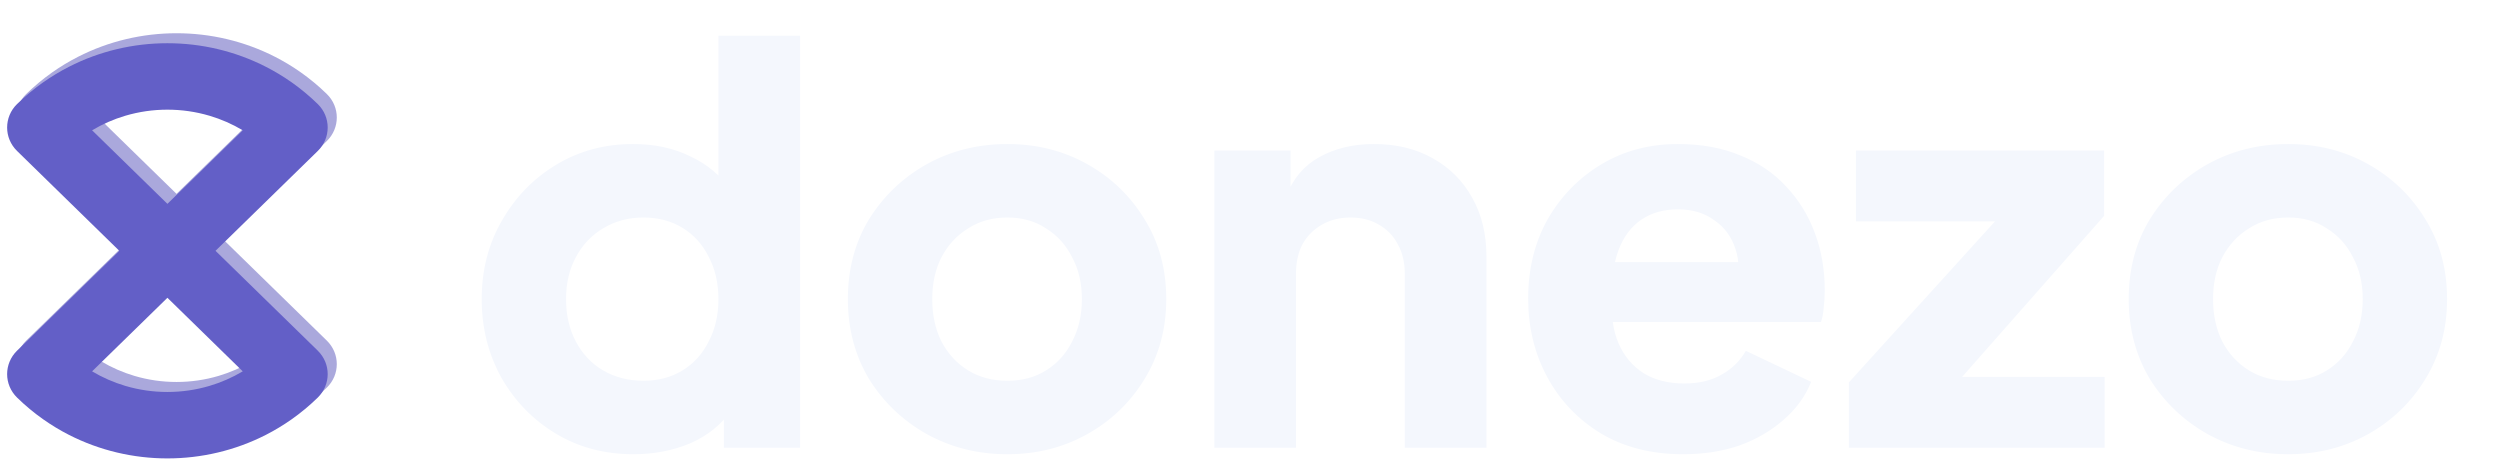
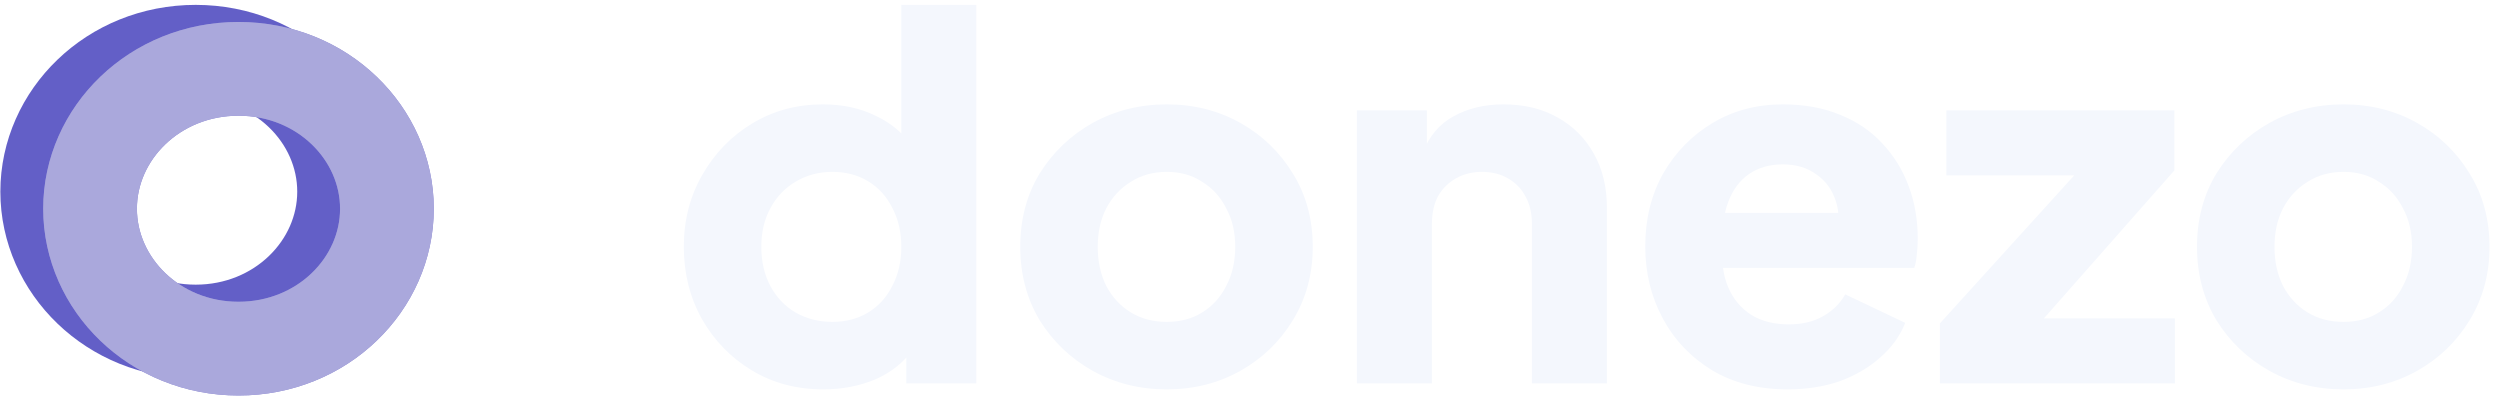
- <svg xmlns="http://www.w3.org/2000/svg" width="147" height="27" viewBox="0 0 147 27" fill="none">
-   <path fill-rule="evenodd" clip-rule="evenodd" d="M1.54 8.291C0.759 7.529 0.759 6.292 1.54 5.53C1.54 5.529 1.54 5.53 1.54 5.53C1.54 5.529 1.541 5.529 1.541 5.528C2.022 5.059 2.533 4.635 3.067 4.258C3.554 3.914 4.061 3.609 4.584 3.342C8.203 1.492 12.556 1.492 16.175 3.342C16.697 3.609 17.204 3.914 17.691 4.258C18.226 4.635 18.737 5.059 19.218 5.529C19.999 6.291 19.999 7.527 19.219 8.29C19.219 8.29 19.218 8.291 19.218 8.291L13.208 14.16L19.218 20.029C19.218 20.03 19.219 20.03 19.22 20.031C19.999 20.794 19.998 22.029 19.218 22.791C18.737 23.261 18.226 23.685 17.691 24.062C17.204 24.406 16.697 24.712 16.175 24.979C12.556 26.829 8.203 26.829 4.584 24.979C4.061 24.712 3.554 24.406 3.067 24.062C2.533 23.685 2.022 23.261 1.54 22.791C0.76 22.029 0.759 20.793 1.539 20.03C1.54 20.03 1.54 20.029 1.54 20.029L7.551 14.16L1.54 8.291ZM10.379 11.398L14.808 7.074C14.189 6.704 13.533 6.419 12.855 6.218C11.243 5.741 9.515 5.741 7.903 6.218C7.226 6.419 6.569 6.704 5.95 7.074L10.379 11.398ZM5.95 21.247C6.569 21.616 7.226 21.901 7.903 22.102C9.515 22.58 11.243 22.58 12.855 22.102C13.533 21.901 14.189 21.616 14.808 21.247L10.379 16.922L5.95 21.247Z" fill="#AAA8DC" />
-   <path fill-rule="evenodd" clip-rule="evenodd" d="M1.005 8.879C0.224 8.116 0.224 6.88 1.004 6.117L1.006 6.116C1.487 5.646 1.997 5.223 2.532 4.846C3.019 4.502 3.526 4.197 4.048 3.93C7.667 2.079 12.02 2.079 15.639 3.93C16.161 4.197 16.668 4.502 17.156 4.846C17.69 5.223 18.201 5.647 18.683 6.117C19.463 6.879 19.463 8.115 18.684 8.878L18.683 8.879L12.672 14.748L18.683 20.617L18.684 20.619C19.463 21.381 19.463 22.617 18.683 23.379C18.201 23.849 17.69 24.273 17.156 24.65C16.668 24.994 16.161 25.3 15.639 25.567C12.02 27.417 7.667 27.417 4.048 25.567C3.526 25.3 3.019 24.994 2.532 24.65C1.997 24.273 1.486 23.849 1.005 23.379C0.224 22.617 0.224 21.381 1.004 20.618L1.005 20.617L7.015 14.748L1.005 8.879ZM9.844 11.986L14.273 7.661C13.654 7.292 12.997 7.007 12.32 6.806C10.708 6.329 8.979 6.329 7.367 6.806C6.69 7.007 6.034 7.292 5.415 7.661L9.844 11.986ZM5.415 21.835C6.034 22.204 6.69 22.489 7.367 22.69C8.979 23.168 10.708 23.168 12.32 22.69C12.997 22.489 13.654 22.204 14.273 21.835L9.844 17.51L5.415 21.835Z" fill="#635FC7" />
-   <path d="M37.252 26.709C35.546 26.709 34.02 26.303 32.676 25.493C31.332 24.682 30.266 23.583 29.476 22.197C28.708 20.81 28.324 19.274 28.324 17.589C28.324 15.882 28.719 14.346 29.508 12.981C30.298 11.594 31.364 10.495 32.708 9.685C34.052 8.874 35.556 8.469 37.22 8.469C38.5 8.469 39.631 8.714 40.612 9.205C41.615 9.674 42.404 10.346 42.98 11.221L42.244 12.181V2.101H47.044V26.325H42.564V23.125L43.012 24.117C42.415 24.97 41.604 25.621 40.58 26.069C39.556 26.495 38.447 26.709 37.252 26.709ZM37.828 22.389C38.703 22.389 39.471 22.186 40.132 21.781C40.794 21.375 41.306 20.81 41.668 20.085C42.052 19.359 42.244 18.527 42.244 17.589C42.244 16.65 42.052 15.818 41.668 15.093C41.306 14.367 40.794 13.802 40.132 13.397C39.471 12.991 38.703 12.789 37.828 12.789C36.954 12.789 36.164 13.002 35.46 13.429C34.778 13.834 34.244 14.399 33.86 15.125C33.476 15.829 33.284 16.65 33.284 17.589C33.284 18.527 33.476 19.359 33.86 20.085C34.244 20.81 34.778 21.375 35.46 21.781C36.164 22.186 36.954 22.389 37.828 22.389ZM59.231 26.709C57.504 26.709 55.925 26.314 54.495 25.525C53.087 24.735 51.957 23.658 51.103 22.293C50.272 20.906 49.855 19.338 49.855 17.589C49.855 15.818 50.272 14.25 51.103 12.885C51.957 11.519 53.087 10.442 54.495 9.653C55.925 8.863 57.504 8.469 59.231 8.469C60.959 8.469 62.528 8.863 63.935 9.653C65.344 10.442 66.463 11.519 67.296 12.885C68.149 14.25 68.576 15.818 68.576 17.589C68.576 19.338 68.149 20.906 67.296 22.293C66.463 23.658 65.344 24.735 63.935 25.525C62.528 26.314 60.959 26.709 59.231 26.709ZM59.231 22.389C60.106 22.389 60.864 22.186 61.504 21.781C62.165 21.375 62.677 20.81 63.039 20.085C63.423 19.359 63.615 18.527 63.615 17.589C63.615 16.65 63.423 15.829 63.039 15.125C62.677 14.399 62.165 13.834 61.504 13.429C60.864 13.002 60.106 12.789 59.231 12.789C58.357 12.789 57.589 13.002 56.928 13.429C56.266 13.834 55.743 14.399 55.359 15.125C54.997 15.829 54.816 16.65 54.816 17.589C54.816 18.527 54.997 19.359 55.359 20.085C55.743 20.81 56.266 21.375 56.928 21.781C57.589 22.186 58.357 22.389 59.231 22.389ZM71.403 26.325V8.853H75.883V12.309L75.627 11.541C76.033 10.495 76.683 9.727 77.579 9.237C78.497 8.725 79.563 8.469 80.779 8.469C82.102 8.469 83.254 8.746 84.235 9.301C85.238 9.855 86.017 10.634 86.571 11.637C87.126 12.618 87.403 13.77 87.403 15.093V26.325H82.603V16.117C82.603 15.434 82.465 14.847 82.187 14.357C81.931 13.866 81.558 13.482 81.067 13.205C80.598 12.927 80.043 12.789 79.403 12.789C78.785 12.789 78.23 12.927 77.739 13.205C77.249 13.482 76.865 13.866 76.587 14.357C76.331 14.847 76.203 15.434 76.203 16.117V26.325H71.403ZM98.975 26.709C97.12 26.709 95.509 26.303 94.144 25.493C92.778 24.661 91.722 23.551 90.975 22.165C90.229 20.778 89.856 19.242 89.856 17.557C89.856 15.807 90.24 14.25 91.007 12.885C91.797 11.519 92.853 10.442 94.175 9.653C95.498 8.863 96.992 8.469 98.656 8.469C100.042 8.469 101.269 8.693 102.335 9.141C103.402 9.567 104.298 10.175 105.024 10.965C105.77 11.754 106.336 12.671 106.719 13.717C107.103 14.741 107.295 15.861 107.295 17.077C107.295 17.418 107.274 17.759 107.232 18.101C107.21 18.421 107.157 18.698 107.072 18.933H93.984V15.413H104.352L102.08 17.077C102.293 16.159 102.282 15.349 102.048 14.645C101.813 13.919 101.397 13.354 100.8 12.949C100.224 12.522 99.509 12.309 98.656 12.309C97.823 12.309 97.109 12.511 96.511 12.917C95.914 13.322 95.466 13.919 95.168 14.709C94.869 15.498 94.751 16.458 94.816 17.589C94.73 18.57 94.847 19.434 95.168 20.181C95.487 20.927 95.978 21.514 96.639 21.941C97.301 22.346 98.101 22.549 99.04 22.549C99.893 22.549 100.618 22.378 101.215 22.037C101.834 21.695 102.314 21.226 102.656 20.629L106.496 22.453C106.154 23.306 105.61 24.053 104.864 24.693C104.138 25.333 103.274 25.834 102.272 26.197C101.269 26.538 100.17 26.709 98.975 26.709ZM108.714 26.325V22.485L118.762 11.413L119.466 13.013H109.13V8.853H123.722V12.693L113.93 23.797L113.226 22.165H123.754V26.325H108.714ZM134.544 26.709C132.816 26.709 131.237 26.314 129.808 25.525C128.4 24.735 127.269 23.658 126.416 22.293C125.584 20.906 125.168 19.338 125.168 17.589C125.168 15.818 125.584 14.25 126.416 12.885C127.269 11.519 128.4 10.442 129.808 9.653C131.237 8.863 132.816 8.469 134.544 8.469C136.272 8.469 137.84 8.863 139.248 9.653C140.656 10.442 141.776 11.519 142.608 12.885C143.461 14.25 143.888 15.818 143.888 17.589C143.888 19.338 143.461 20.906 142.608 22.293C141.776 23.658 140.656 24.735 139.248 25.525C137.84 26.314 136.272 26.709 134.544 26.709ZM134.544 22.389C135.419 22.389 136.176 22.186 136.816 21.781C137.477 21.375 137.989 20.81 138.352 20.085C138.736 19.359 138.928 18.527 138.928 17.589C138.928 16.65 138.736 15.829 138.352 15.125C137.989 14.399 137.477 13.834 136.816 13.429C136.176 13.002 135.419 12.789 134.544 12.789C133.669 12.789 132.901 13.002 132.24 13.429C131.579 13.834 131.056 14.399 130.672 15.125C130.309 15.829 130.128 16.65 130.128 17.589C130.128 18.527 130.309 19.359 130.672 20.085C131.056 20.81 131.579 21.375 132.24 21.781C132.901 22.186 133.669 22.389 134.544 22.389Z" fill="#F4F7FD" />
+ <svg xmlns="http://www.w3.org/2000/svg" width="160" height="26" viewBox="0 0 160 26" fill="none">
+   <path d="M52.692 24.92C50.986 24.92 49.46 24.515 48.116 23.704C46.772 22.893 45.706 21.795 44.916 20.408C44.148 19.021 43.764 17.485 43.764 15.8C43.764 14.093 44.159 12.557 44.948 11.192C45.738 9.805 46.804 8.707 48.148 7.896C49.492 7.085 50.996 6.68 52.66 6.68C53.94 6.68 55.071 6.925 56.052 7.416C57.055 7.885 57.844 8.557 58.42 9.432L57.684 10.392V0.312H62.484V24.536H58.004V21.336L58.452 22.328C57.855 23.181 57.044 23.832 56.02 24.28C54.996 24.707 53.887 24.92 52.692 24.92ZM53.268 20.6C54.143 20.6 54.911 20.397 55.572 19.992C56.234 19.587 56.746 19.021 57.108 18.296C57.492 17.571 57.684 16.739 57.684 15.8C57.684 14.861 57.492 14.029 57.108 13.304C56.746 12.579 56.234 12.013 55.572 11.608C54.911 11.203 54.143 11 53.268 11C52.394 11 51.604 11.213 50.9 11.64C50.218 12.045 49.684 12.611 49.3 13.336C48.916 14.04 48.724 14.861 48.724 15.8C48.724 16.739 48.916 17.571 49.3 18.296C49.684 19.021 50.218 19.587 50.9 19.992C51.604 20.397 52.394 20.6 53.268 20.6Z" fill="#F4F7FD" />
+   <path d="M74.671 24.92C72.944 24.92 71.365 24.525 69.936 23.736C68.528 22.947 67.397 21.869 66.543 20.504C65.712 19.117 65.296 17.549 65.296 15.8C65.296 14.029 65.712 12.461 66.543 11.096C67.397 9.731 68.528 8.653 69.936 7.864C71.365 7.075 72.944 6.68 74.671 6.68C76.4 6.68 77.968 7.075 79.376 7.864C80.784 8.653 81.903 9.731 82.736 11.096C83.589 12.461 84.016 14.029 84.016 15.8C84.016 17.549 83.589 19.117 82.736 20.504C81.903 21.869 80.784 22.947 79.376 23.736C77.968 24.525 76.4 24.92 74.671 24.92ZM74.671 20.6C75.546 20.6 76.303 20.397 76.944 19.992C77.605 19.587 78.117 19.021 78.48 18.296C78.864 17.571 79.055 16.739 79.055 15.8C79.055 14.861 78.864 14.04 78.48 13.336C78.117 12.611 77.605 12.045 76.944 11.64C76.303 11.213 75.546 11 74.671 11C73.797 11 73.029 11.213 72.368 11.64C71.706 12.045 71.183 12.611 70.799 13.336C70.437 14.04 70.255 14.861 70.255 15.8C70.255 16.739 70.437 17.571 70.799 18.296C71.183 19.021 71.706 19.587 72.368 19.992C73.029 20.397 73.797 20.6 74.671 20.6Z" fill="#F4F7FD" />
+   <path d="M86.843 24.536V7.064H91.323V10.52L91.067 9.752C91.473 8.707 92.123 7.939 93.019 7.448C93.937 6.936 95.003 6.68 96.219 6.68C97.542 6.68 98.694 6.957 99.675 7.512C100.678 8.067 101.457 8.845 102.011 9.848C102.566 10.829 102.843 11.981 102.843 13.304V24.536H98.043V14.328C98.043 13.645 97.905 13.059 97.627 12.568C97.371 12.077 96.998 11.693 96.507 11.416C96.038 11.139 95.483 11 94.843 11C94.225 11 93.67 11.139 93.179 11.416C92.689 11.693 92.305 12.077 92.027 12.568C91.771 13.059 91.643 13.645 91.643 14.328V24.536H86.843Z" fill="#F4F7FD" />
+   <path d="M114.416 24.92C112.56 24.92 110.949 24.515 109.584 23.704C108.218 22.872 107.162 21.763 106.416 20.376C105.669 18.989 105.296 17.453 105.296 15.768C105.296 14.019 105.68 12.461 106.448 11.096C107.237 9.731 108.293 8.653 109.616 7.864C110.938 7.075 112.432 6.68 114.096 6.68C115.482 6.68 116.709 6.904 117.776 7.352C118.842 7.779 119.738 8.387 120.464 9.176C121.21 9.965 121.776 10.883 122.16 11.928C122.544 12.952 122.736 14.072 122.736 15.288C122.736 15.629 122.714 15.971 122.672 16.312C122.65 16.632 122.597 16.909 122.512 17.144H109.424V13.624H119.792L117.52 15.288C117.733 14.371 117.722 13.56 117.488 12.856C117.253 12.131 116.837 11.565 116.24 11.16C115.664 10.733 114.949 10.52 114.096 10.52C113.264 10.52 112.549 10.723 111.952 11.128C111.354 11.533 110.906 12.131 110.608 12.92C110.309 13.709 110.192 14.669 110.256 15.8C110.17 16.781 110.288 17.645 110.608 18.392C110.928 19.139 111.418 19.725 112.08 20.152C112.741 20.557 113.541 20.76 114.48 20.76C115.333 20.76 116.058 20.589 116.656 20.248C117.274 19.907 117.754 19.437 118.096 18.84L121.936 20.664C121.594 21.517 121.05 22.264 120.304 22.904C119.578 23.544 118.714 24.045 117.712 24.408C116.709 24.749 115.61 24.92 114.416 24.92Z" fill="#F4F7FD" />
+   <path d="M124.154 24.536V20.696L134.202 9.624L134.906 11.224H124.57V7.064H139.162V10.904L129.37 22.008L128.666 20.376H139.194V24.536H124.154Z" fill="#F4F7FD" />
+   <path d="M149.984 24.92C148.256 24.92 146.677 24.525 145.248 23.736C143.84 22.947 142.709 21.869 141.856 20.504C141.024 19.117 140.608 17.549 140.608 15.8C140.608 14.029 141.024 12.461 141.856 11.096C142.709 9.731 143.84 8.653 145.248 7.864C146.677 7.075 148.256 6.68 149.984 6.68C151.712 6.68 153.28 7.075 154.688 7.864C156.096 8.653 157.216 9.731 158.048 11.096C158.901 12.461 159.328 14.029 159.328 15.8C159.328 17.549 158.901 19.117 158.048 20.504C157.216 21.869 156.096 22.947 154.688 23.736C153.28 24.525 151.712 24.92 149.984 24.92ZM149.984 20.6C150.859 20.6 151.616 20.397 152.256 19.992C152.917 19.587 153.429 19.021 153.792 18.296C154.176 17.571 154.368 16.739 154.368 15.8C154.368 14.861 154.176 14.04 153.792 13.336C153.429 12.611 152.917 12.045 152.256 11.64C151.616 11.213 150.859 11 149.984 11C149.109 11 148.341 11.213 147.68 11.64C147.019 12.045 146.496 12.611 146.112 13.336C145.749 14.04 145.568 14.861 145.568 15.8C145.568 16.739 145.749 17.571 146.112 18.296C146.496 19.021 147.019 19.587 147.68 19.992C148.341 20.397 149.109 20.6 149.984 20.6Z" fill="#F4F7FD" />
+   <path d="M22.023 12.265C22.023 17.084 17.898 21.218 12.524 21.218C7.149 21.218 3.023 17.084 3.023 12.265C3.023 7.445 7.149 3.312 12.524 3.312C17.898 3.312 22.023 7.445 22.023 12.265Z" stroke="#635FC7" stroke-width="6" />
+   <path d="M24.764 13.359C24.764 18.178 20.639 22.312 15.264 22.312C9.89 22.312 5.764 18.178 5.764 13.359C5.764 8.54 9.89 4.406 15.264 4.406C20.639 4.406 24.764 8.54 24.764 13.359Z" stroke="#8784D2" stroke-width="6" />
+   <path d="M24.764 13.359C24.764 18.178 20.639 22.312 15.264 22.312C9.89 22.312 5.764 18.178 5.764 13.359C5.764 8.54 9.89 4.406 15.264 4.406C20.639 4.406 24.764 8.54 24.764 13.359Z" stroke="#AAA8DC" stroke-width="6" />
</svg>
